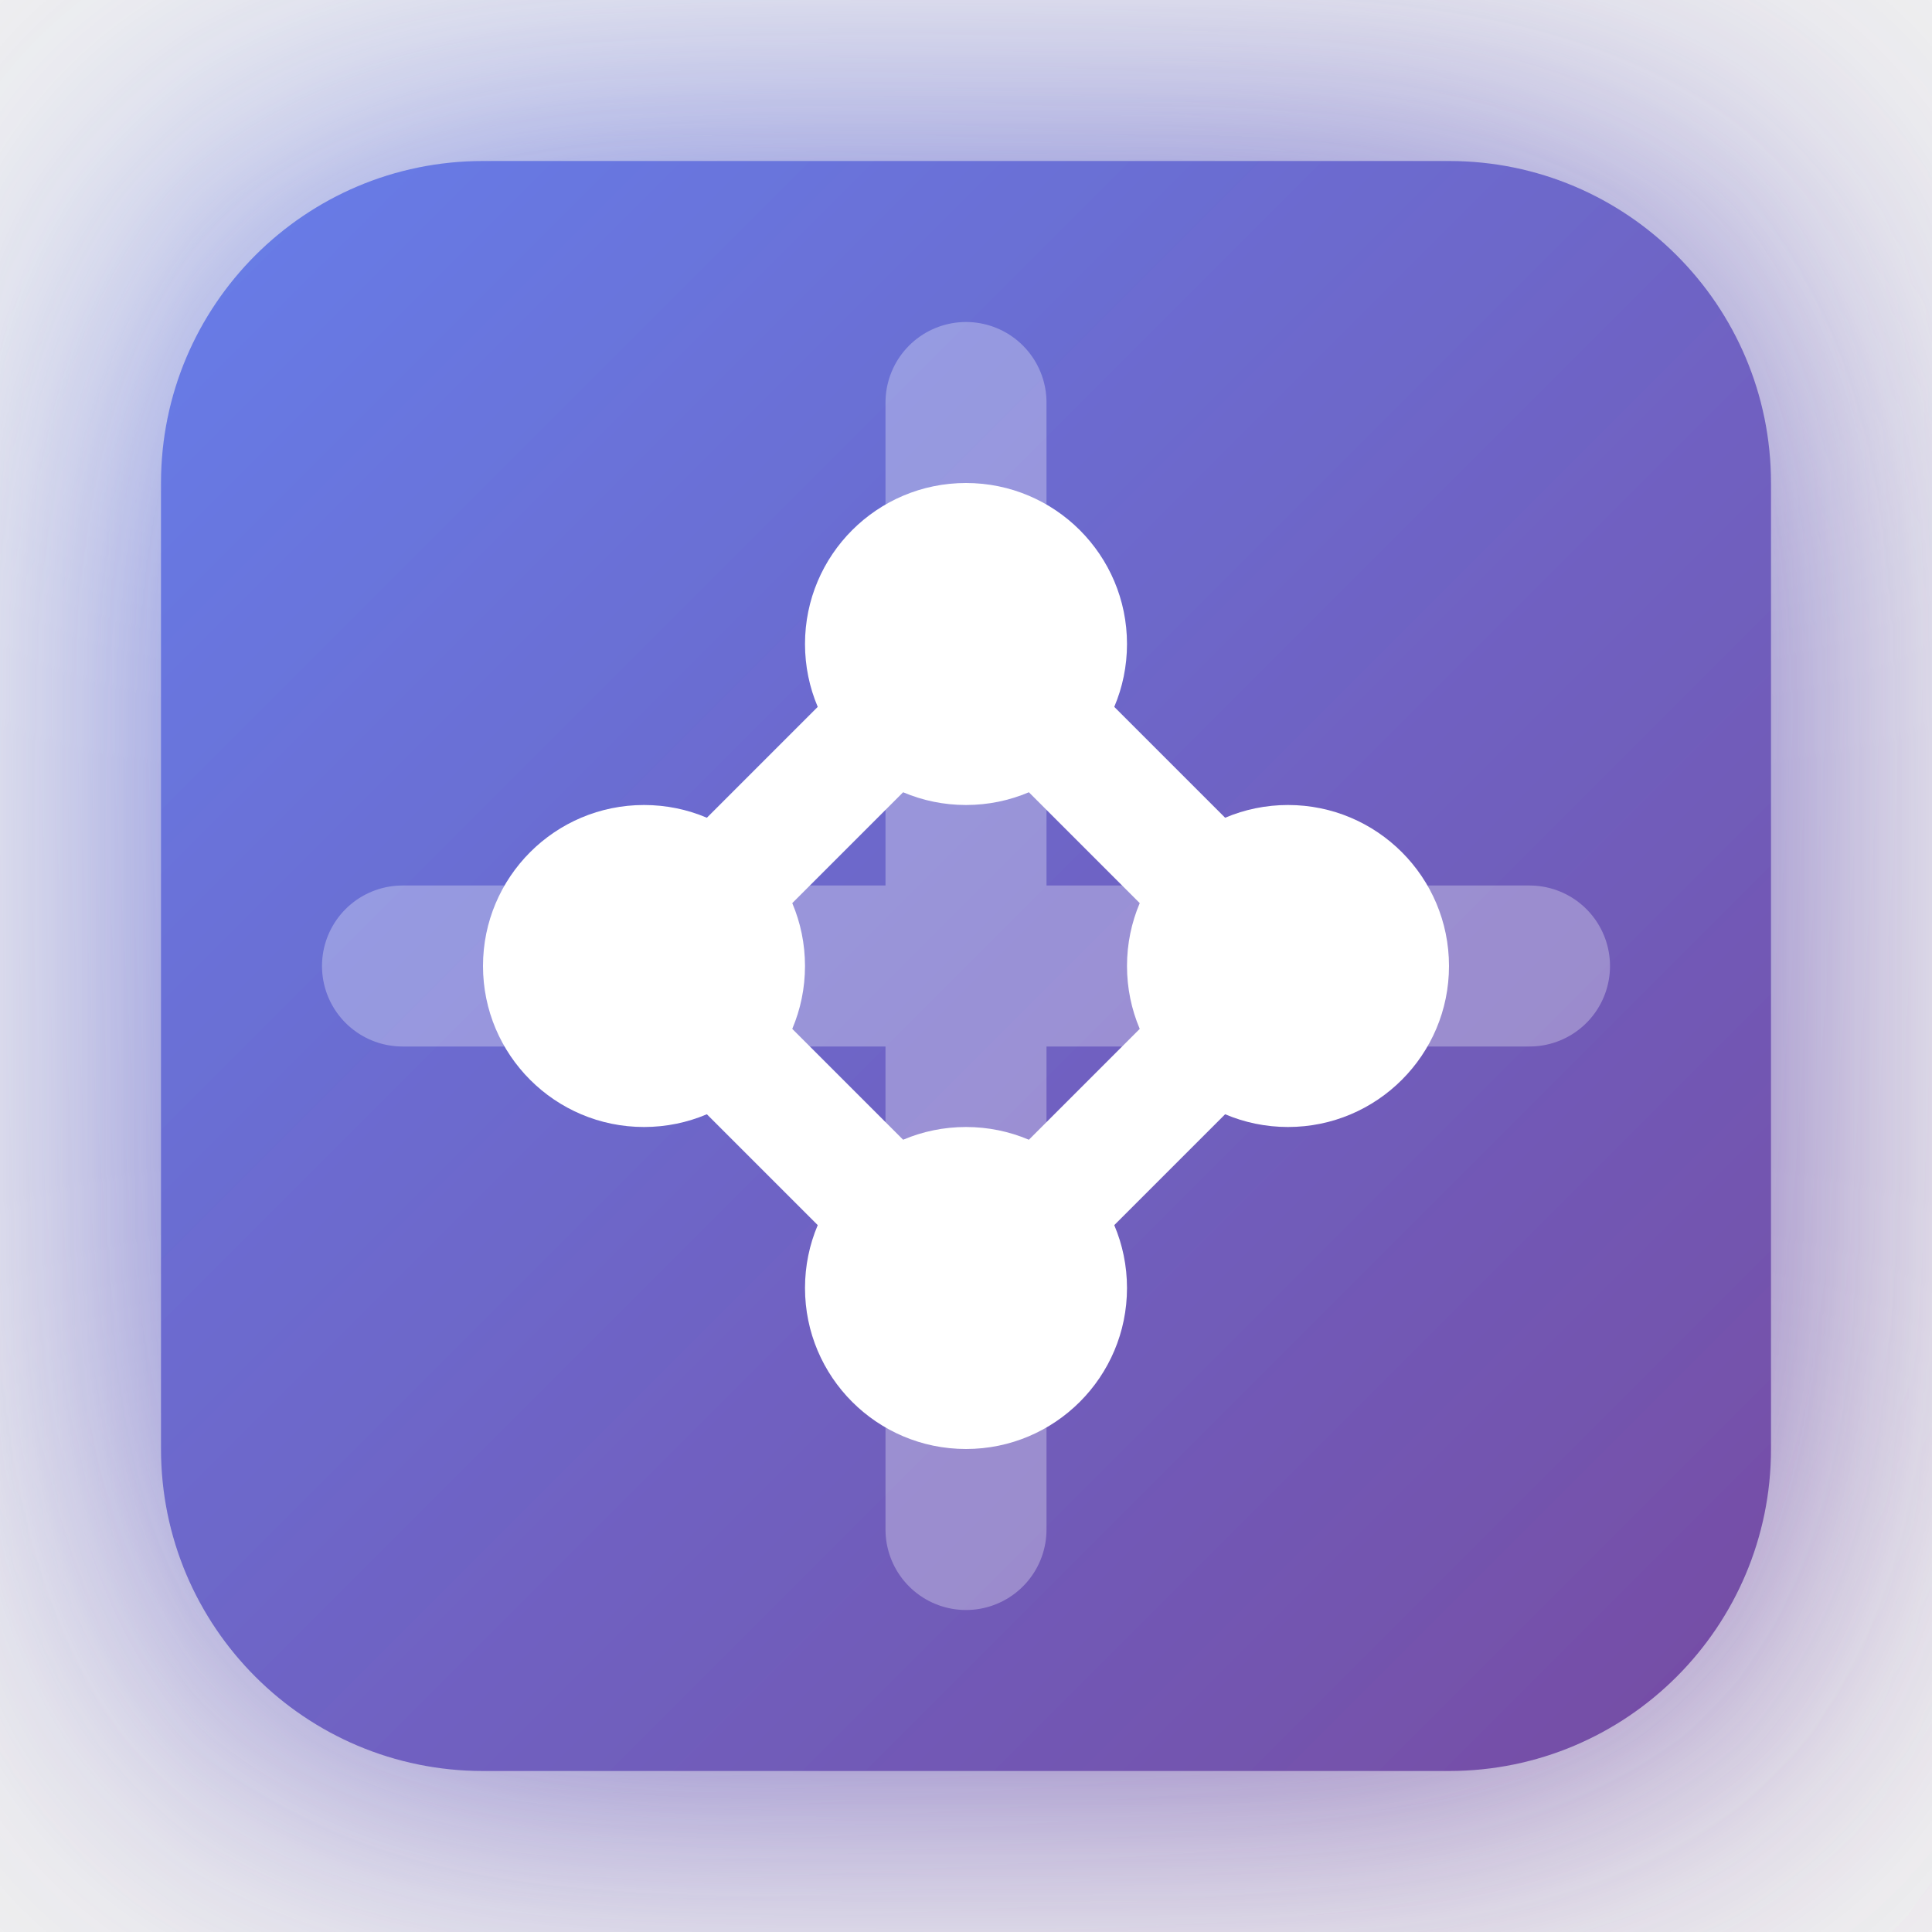
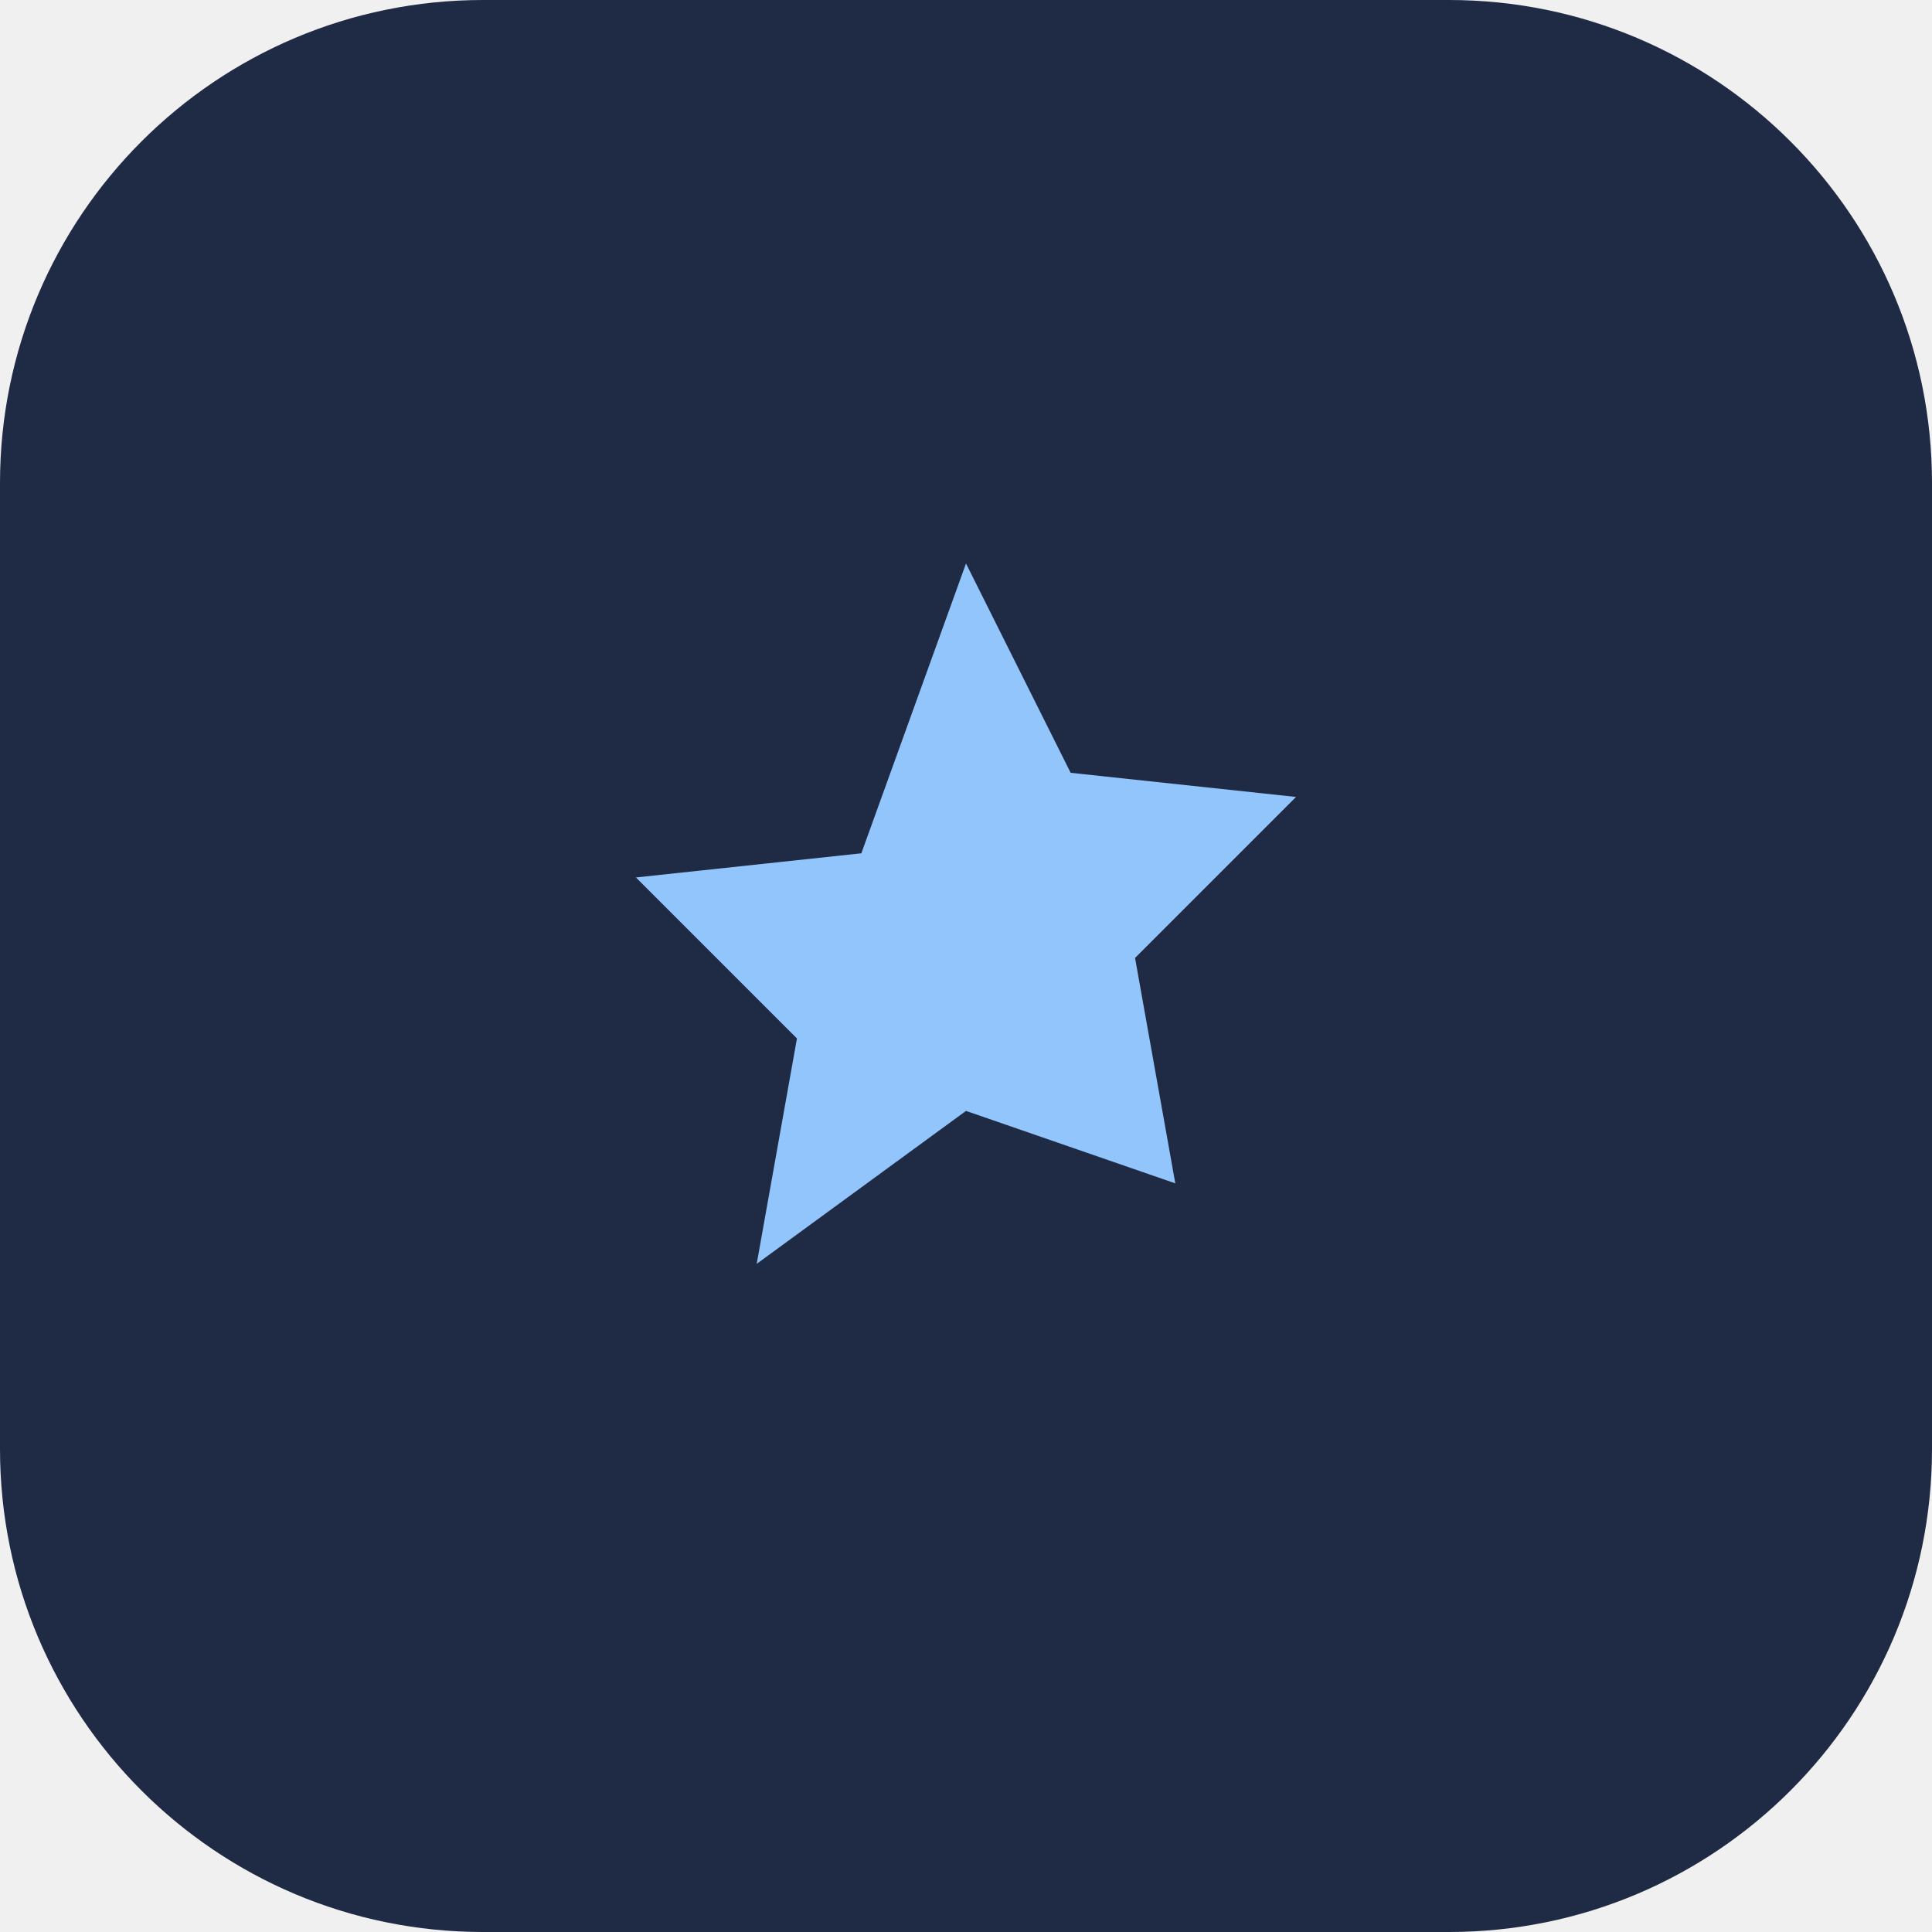
- <svg xmlns="http://www.w3.org/2000/svg" width="24" height="24" viewBox="0 0 24 24" fill="none">
-   <defs>
-     <linearGradient id="grad1" x1="0%" y1="0%" x2="100%" y2="100%">
-       <stop offset="0%" style="stop-color:#667eea;stop-opacity:1" />
-       <stop offset="100%" style="stop-color:#764ba2;stop-opacity:1" />
-     </linearGradient>
-     <filter id="glow">
-       <feGaussianBlur stdDeviation="3" result="coloredBlur" />
-       <feMerge>
-         <feMergeNode in="coloredBlur" />
-         <feMergeNode in="SourceGraphic" />
-       </feMerge>
-     </filter>
-   </defs>
-   <rect x="2" y="2" width="20" height="20" rx="4" fill="url(#grad1)" filter="url(#glow)" />
-   <path d="M12 5L12 19M5 12L19 12" stroke="white" stroke-width="2" stroke-linecap="round" opacity="0.3" />
-   <circle cx="12" cy="8" r="2" fill="white" />
-   <circle cx="8" cy="12" r="2" fill="white" />
-   <circle cx="16" cy="12" r="2" fill="white" />
-   <circle cx="12" cy="16" r="2" fill="white" />
-   <path d="M12 8L8 12L12 16L16 12Z" stroke="white" stroke-width="1.5" fill="none" stroke-linejoin="round" />
+ <svg xmlns="http://www.w3.org/2000/svg" width="256" height="256" viewBox="0 0 24 24" fill="none">
+   <rect width="24" height="24" rx="6" fill="#1f2a44" />
+   <path d="M12 7l1.3 2.6 2.8.3-2 2 .5 2.8L12 13.8 9.4 15.7l.5-2.8-2-2 2.8-.3L12 7z" fill="#93c5fd" />
</svg>
